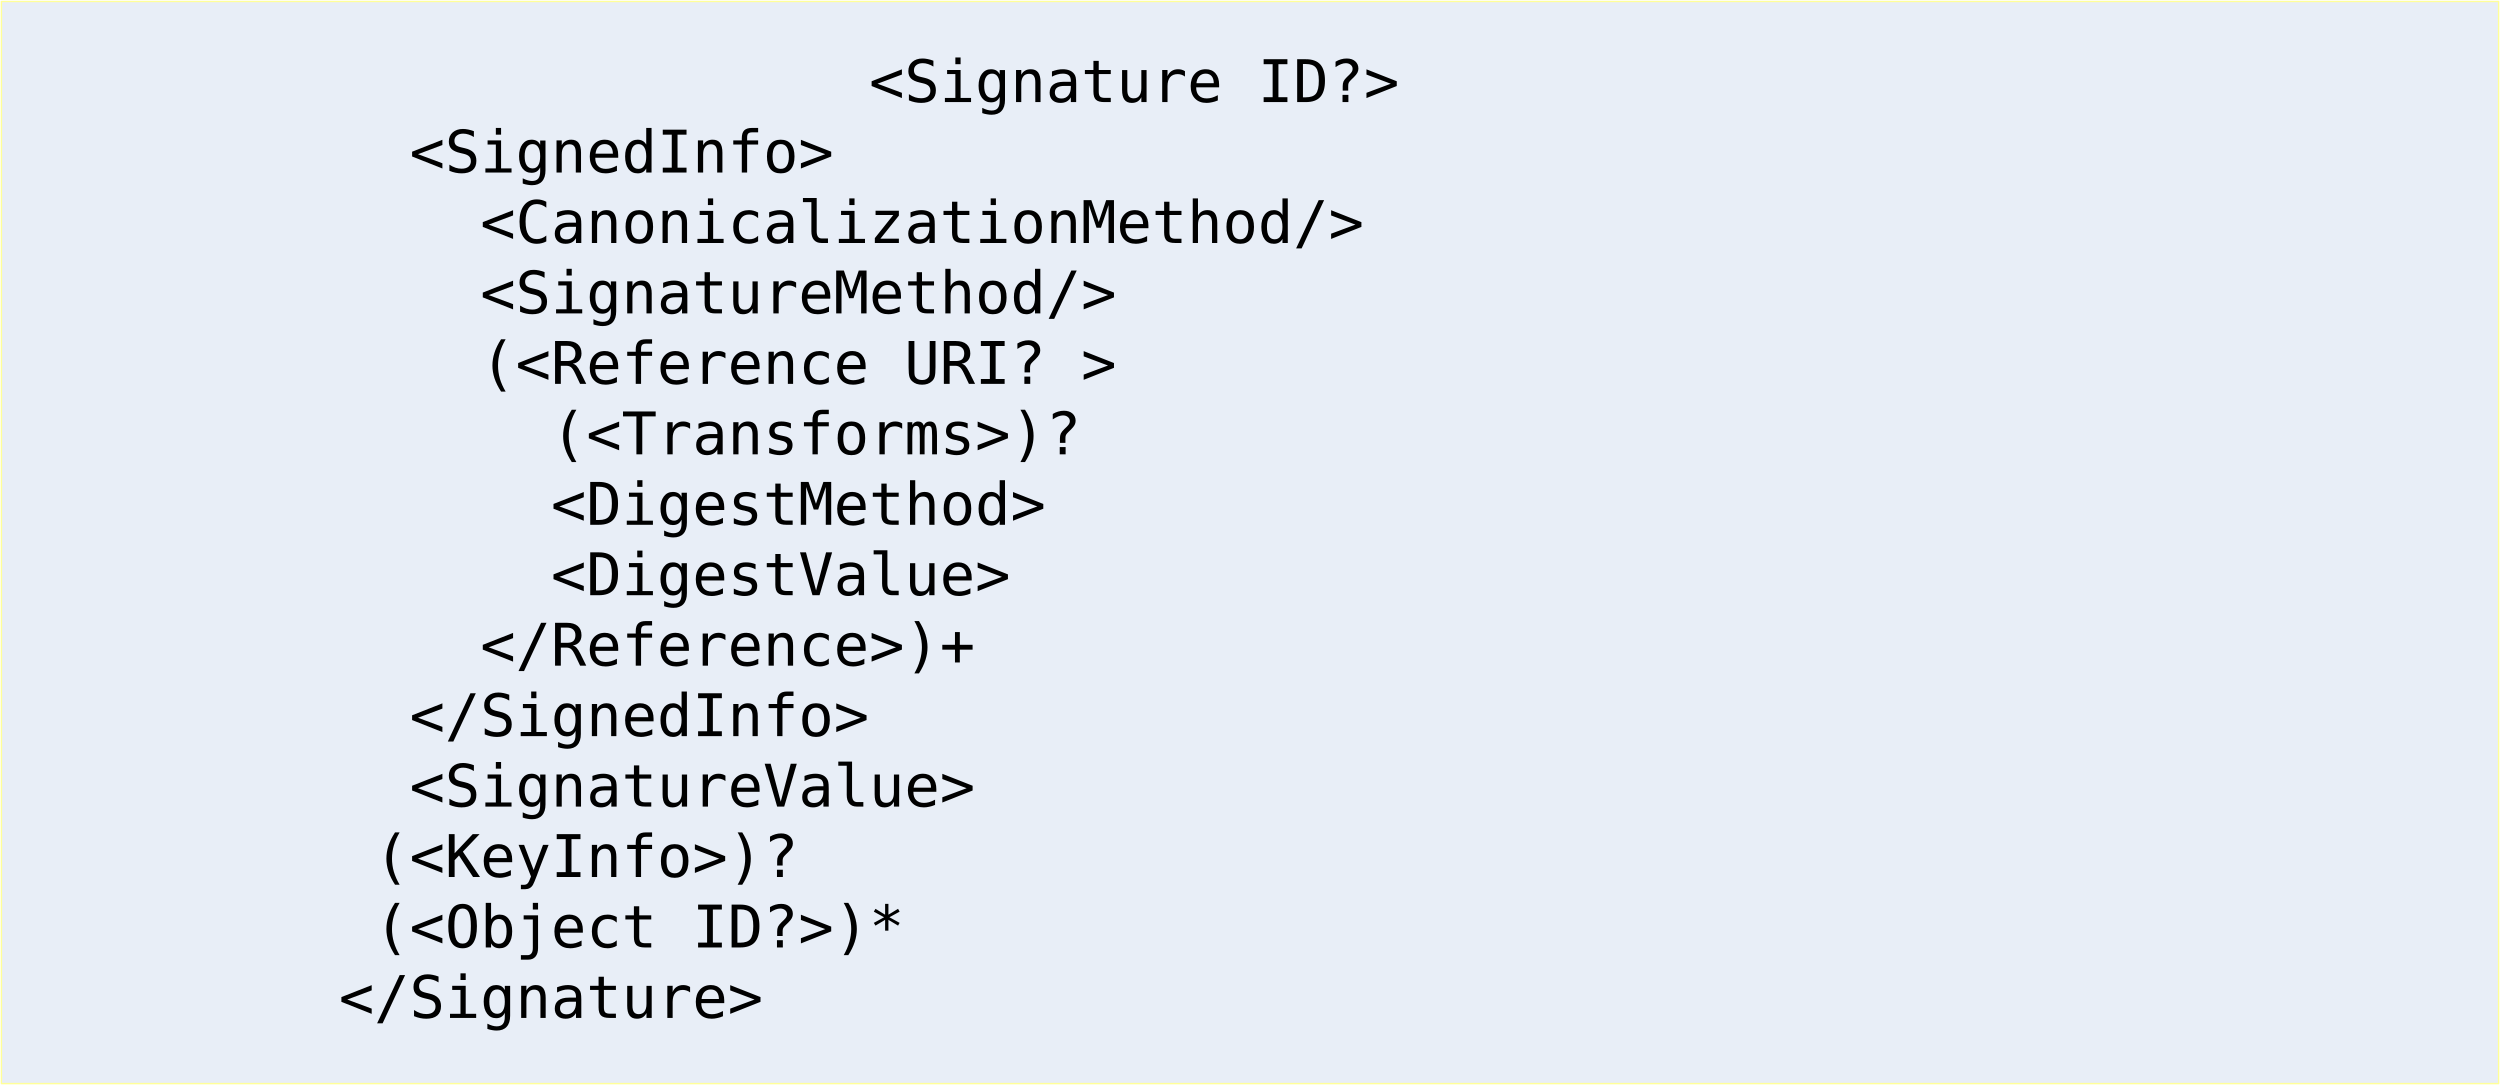
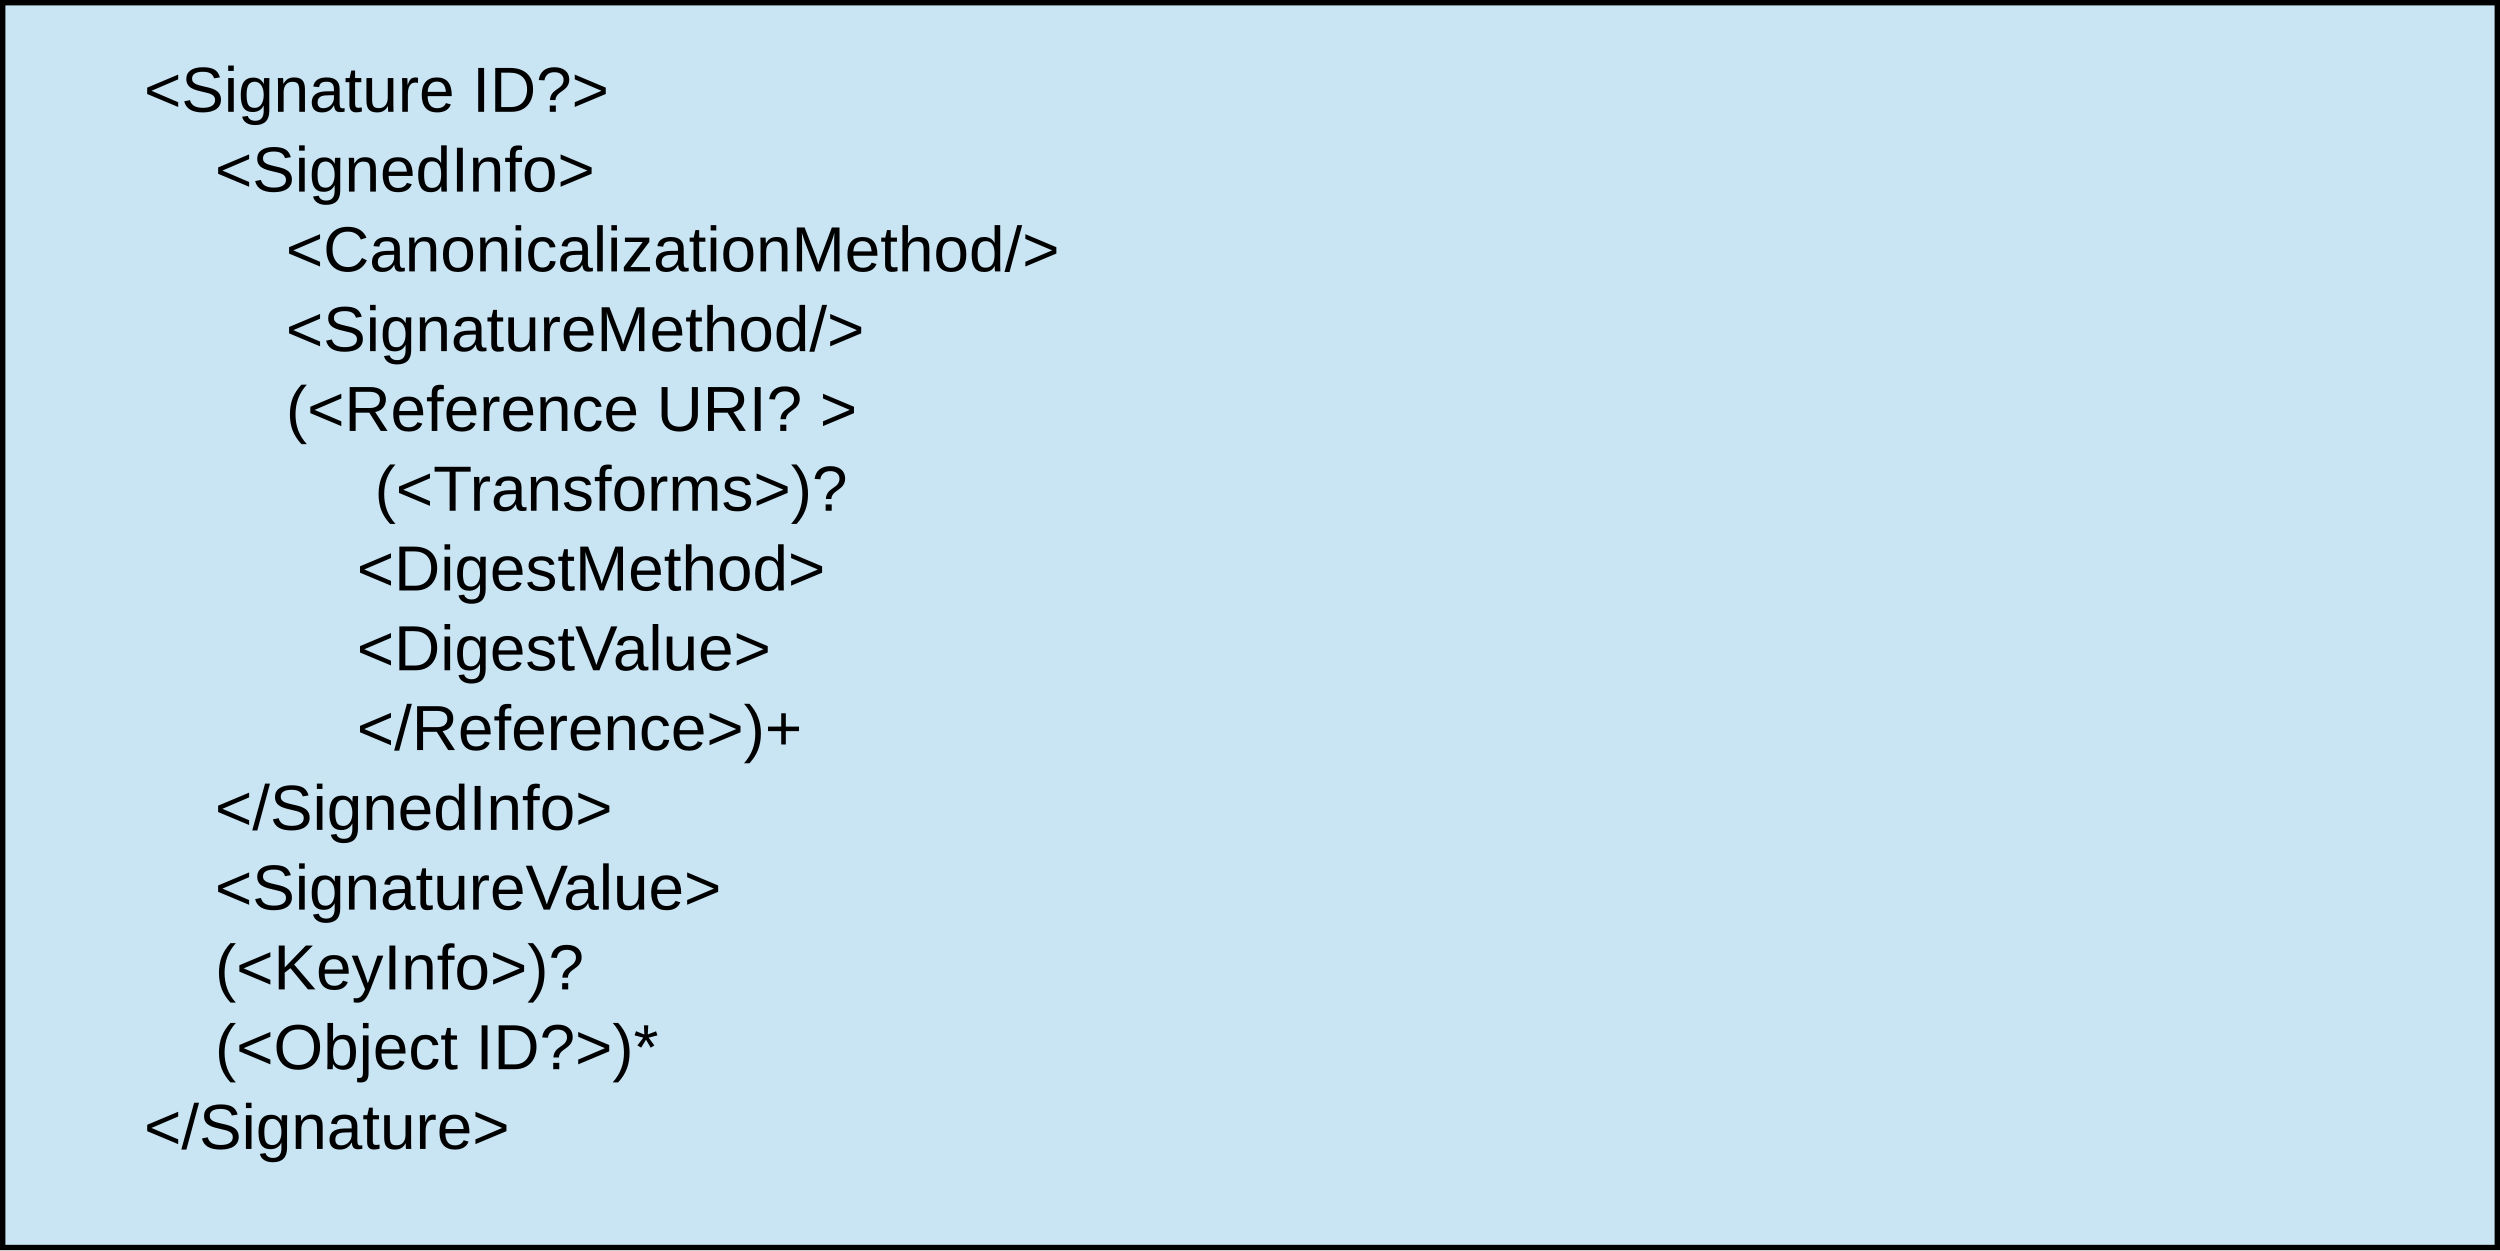
- <svg xmlns="http://www.w3.org/2000/svg" xmlns:ns1="http://schemas.microsoft.com/visio/2003/SVGExtensions/" width="5.912in" height="2.566in" viewBox="0 0 425.677 184.732" xml:space="preserve" color-interpolation-filters="sRGB" class="st4">
-   <ns1:documentProperties ns1:langID="1031" ns1:metric="true" ns1:viewMarkup="false" />
-   <style type="text/css">
- 	
- 		.st1 {fill:#e8eef7;stroke:#ffff99;stroke-linecap:round;stroke-linejoin:round;stroke-width:0.24}
- 		.st2 {fill:#000000;font-family:Consolas;font-size:0.833em}
- 		.st3 {font-size:1em}
- 		.st4 {fill:none;fill-rule:evenodd;font-size:12;overflow:visible;stroke-linecap:square;stroke-miterlimit:3}
- 	
- 	</style>
-   <g ns1:mID="0" ns1:index="1" ns1:groupContext="foregroundPage">
-     <ns1:pageProperties ns1:drawingScale="0.0393701" ns1:pageScale="0.0393701" ns1:drawingUnits="24" ns1:shadowOffsetX="8.50394" ns1:shadowOffsetY="-8.50394" />
-     <g id="shape2-1" ns1:mID="2" ns1:groupContext="shape" transform="translate(0.24,-0.24)">
-       <ns1:userDefs>
-         <ns1:ud ns1:nameU="visVersion" ns1:val="VT0(11):26" />
-       </ns1:userDefs>
-       <ns1:textBlock ns1:margins="rect(4,4,4,4)" ns1:tabSpace="42.5197" />
-       <ns1:textRect cx="212.598" cy="92.606" width="425.2" height="184.252" />
-       <rect x="0" y="0.48" width="425.197" height="184.252" class="st1" />
-       <text x="39.4" y="17.61" class="st2" ns1:langID="1033">
-         <ns1:paragraph ns1:indentLeft="35.4" ns1:indentRight="120.6" ns1:bulletSize="0.166667" />
-         <ns1:tabList>
-           <ns1:tabStop ns1:pos="279" />
-         </ns1:tabList>&lt;Signature ID?&gt; <ns1:newlineChar />
-         <tspan x="39.4" dy="1.2em" class="st3">     &lt;</tspan>SignedInfo&gt;<ns1:newlineChar />
-         <tspan x="39.4" dy="1.2em" class="st3">       &lt;</tspan>CanonicalizationMethod/&gt;<ns1:newlineChar />
-         <tspan x="39.4" dy="1.2em" class="st3">       &lt;</tspan>SignatureMethod/&gt;<ns1:newlineChar />
-         <tspan x="39.4" dy="1.2em" class="st3">       (</tspan>&lt;Reference URI? &gt;<ns1:newlineChar />
-         <tspan x="39.4" dy="1.2em" class="st3">         (</tspan>&lt;Transforms&gt;)?<ns1:newlineChar />
-         <tspan x="39.4" dy="1.2em" class="st3">         &lt;</tspan>DigestMethod&gt;<ns1:newlineChar />
-         <tspan x="39.4" dy="1.2em" class="st3">         &lt;</tspan>DigestValue&gt;<ns1:newlineChar />
-         <tspan x="39.4" dy="1.2em" class="st3">       &lt;</tspan>/Reference&gt;)+<ns1:newlineChar />
-         <tspan x="39.4" dy="1.2em" class="st3">     &lt;</tspan>/SignedInfo&gt;<ns1:newlineChar />
-         <tspan x="39.4" dy="1.2em" class="st3">     &lt;</tspan>SignatureValue&gt; <ns1:newlineChar />
-         <tspan x="39.4" dy="1.2em" class="st3">    (</tspan>&lt;KeyInfo&gt;)?<ns1:newlineChar />
-         <tspan x="39.4" dy="1.2em" class="st3">    (</tspan>&lt;Object ID?&gt;)*<ns1:newlineChar />
-         <ns1:paragraph ns1:indentLeft="35.4" ns1:indentRight="120.6" ns1:spAfter="12" ns1:bulletSize="0.166667" />
-         <tspan x="39.4" dy="1.2em" class="st3">   &lt;</tspan>/Signature&gt;</text>
-     </g>
+ <svg xmlns="http://www.w3.org/2000/svg" width="509.203" height="254.644" id="svg23788" version="1.1">
+   <defs id="defs23790">
+     </defs>
+   <g id="layer5">
+     <rect style="color:#000000;fill:#c9e4f2;fill-opacity:1;fill-rule:nonzero;stroke:#000000;stroke-width:1.096;stroke-linecap:butt;stroke-linejoin:miter;stroke-miterlimit:4;stroke-opacity:1;stroke-dasharray:none;stroke-dashoffset:0;marker:none;visibility:visible;display:inline;overflow:visible;enable-background:accumulate" id="rect23904" width="508.107" height="253.548" x="6.061" y="-9.911" transform="translate(-5.512916,10.45923)" />
+   </g>
+   <g id="layer1" transform="translate(-5.512916,-811.903)">
+     <text xml:space="preserve" style="font-size:13px;font-style:normal;font-variant:normal;font-weight:normal;font-stretch:normal;text-align:start;text-anchor:start;fill:#000000;fill-opacity:1;stroke:none;font-family:Arial;-inkscape-font-specification:Arial" x="34.85" y="834.674" id="text23870">
+       <tspan id="tspan23872" x="34.85" y="834.674">&lt;Signature ID?&gt;</tspan>
+       <tspan x="34.85" y="850.924" id="tspan23874">    &lt;SignedInfo&gt;</tspan>
+       <tspan x="34.85" y="867.174" id="tspan23876">        &lt;CanonicalizationMethod/&gt;</tspan>
+       <tspan x="34.85" y="883.424" id="tspan23878">        &lt;SignatureMethod/&gt;</tspan>
+       <tspan x="34.85" y="899.674" id="tspan23880">        (&lt;Reference URI? &gt;</tspan>
+       <tspan x="34.85" y="915.924" id="tspan23882">             (&lt;Transforms&gt;)?         </tspan>
+       <tspan x="34.85" y="932.174" id="tspan23884">            &lt;DigestMethod&gt;</tspan>
+       <tspan x="34.85" y="948.424" id="tspan23886">            &lt;DigestValue&gt;</tspan>
+       <tspan x="34.85" y="964.674" id="tspan23888">            &lt;/Reference&gt;)+</tspan>
+       <tspan x="34.85" y="980.924" id="tspan23890">    &lt;/SignedInfo&gt;</tspan>
+       <tspan x="34.85" y="997.174" id="tspan23892">    &lt;SignatureValue&gt;</tspan>
+       <tspan x="34.85" y="1013.424" id="tspan23894">    (&lt;KeyInfo&gt;)?</tspan>
+       <tspan x="34.85" y="1029.674" id="tspan23898">    (&lt;Object ID?&gt;)*</tspan>
+       <tspan x="34.85" y="1045.924" id="tspan23902">&lt;/Signature&gt;</tspan>
+     </text>
  </g>
</svg>
